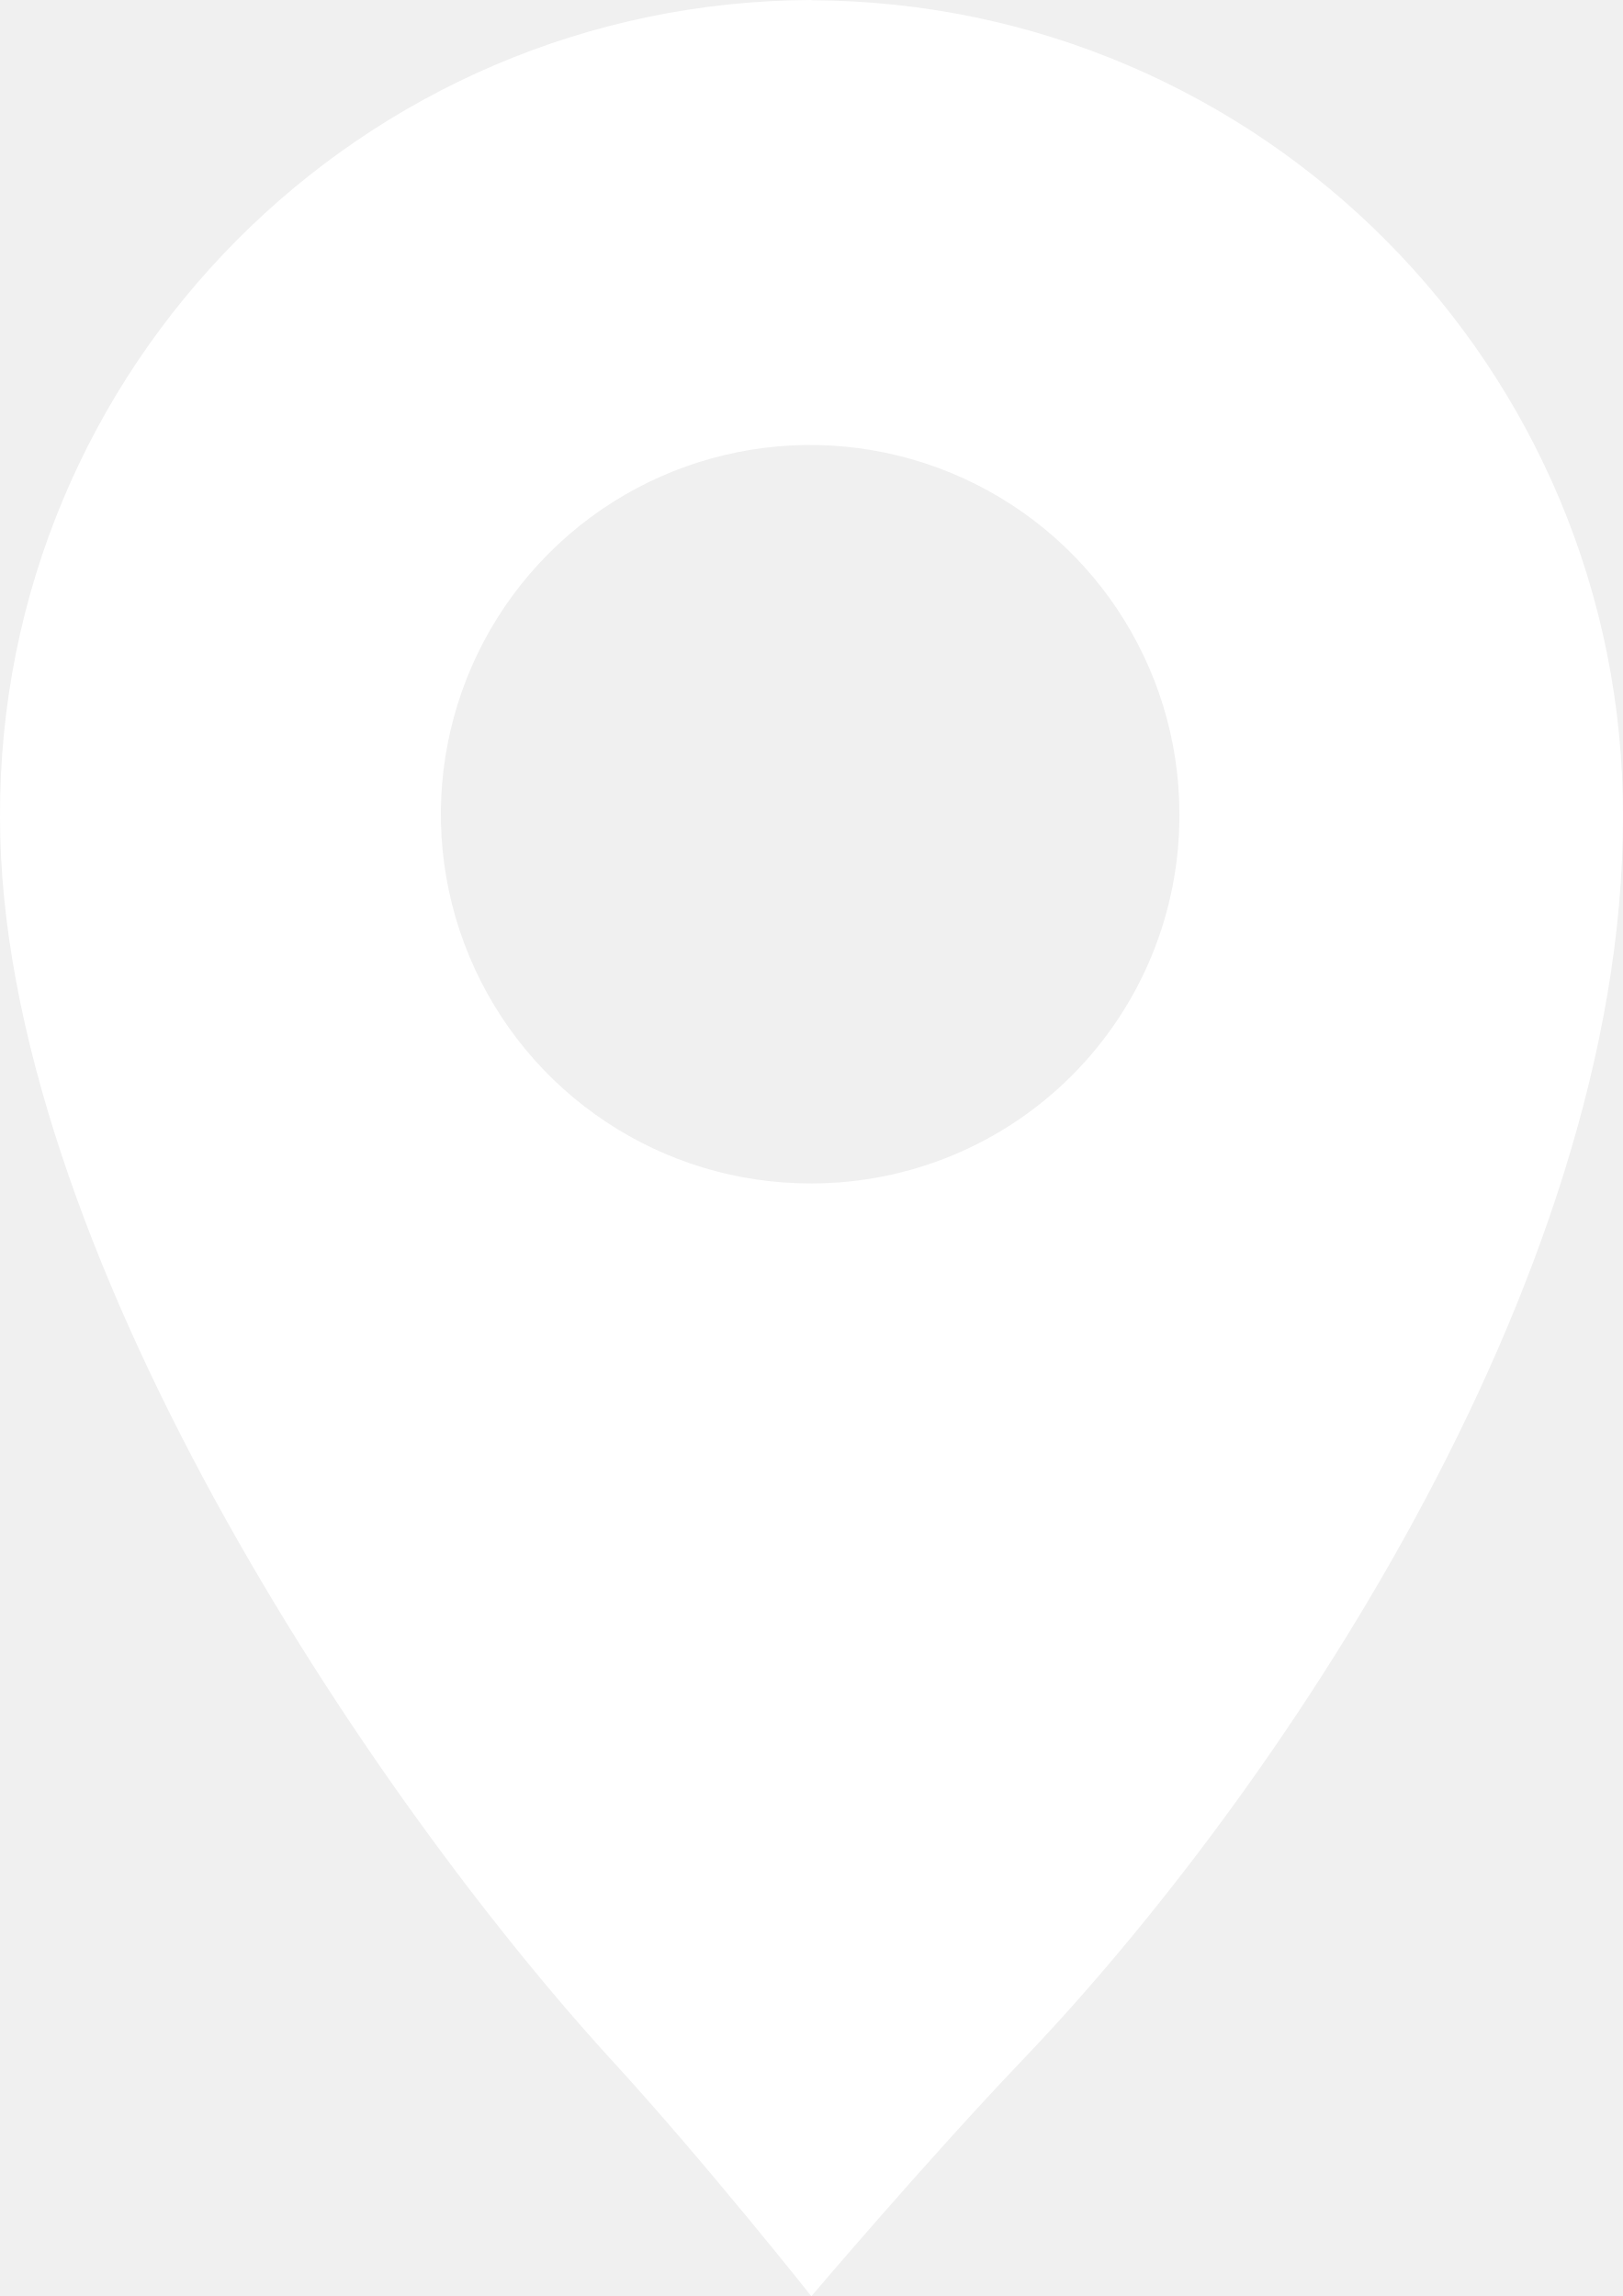
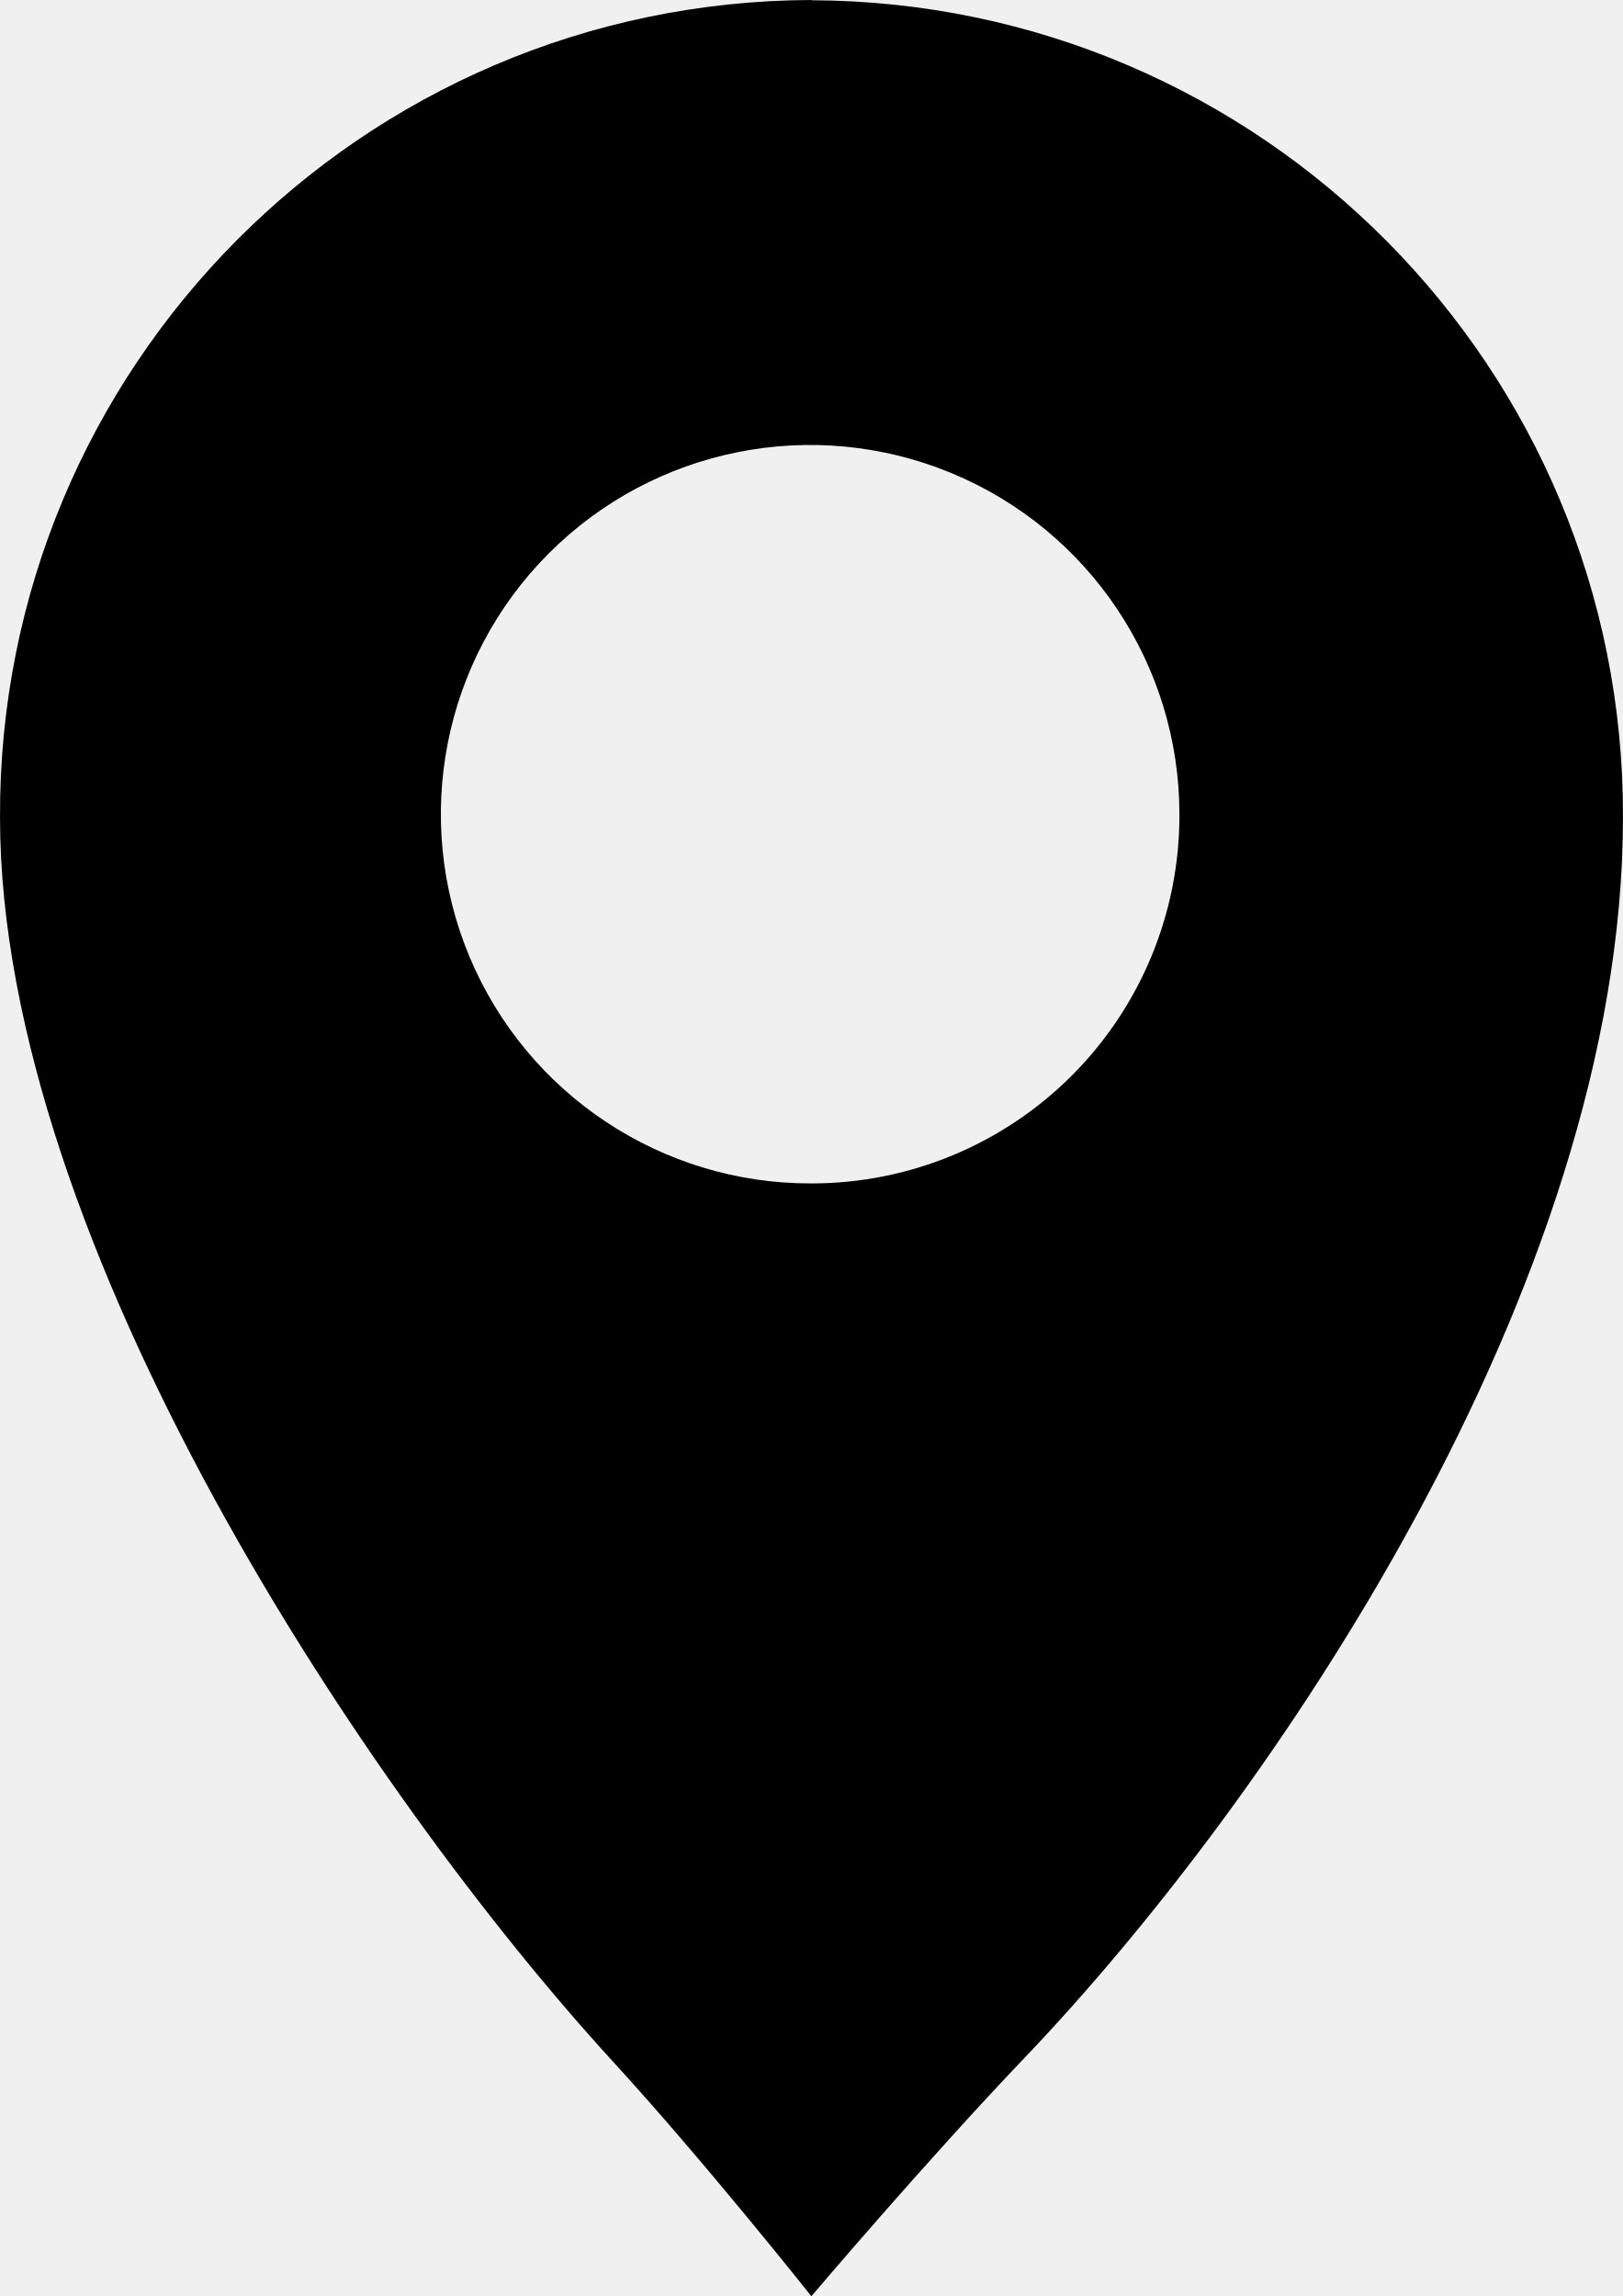
<svg xmlns="http://www.w3.org/2000/svg" width="6.619" height="9.365" viewBox="0 0 6.619 9.365">
  <g id="Сгруппировать_1" data-name="Сгруппировать 1" transform="translate(0 0)">
-     <path id="Контур_1" data-name="Контур 1" d="M1479.927,256.354a1.506,1.506,0,1,1,1.5-1.506,1.5,1.5,0,0,1-1.5,1.506m0-4.827a3.321,3.321,0,0,0-3.31,3.334c0,1.739,1.5,3.983,2.5,5.075.374.408.809.957.809.957s.468-.552.869-.972c1-1.047,2.441-3.148,2.441-5.059a3.322,3.322,0,0,0-3.31-3.334" transform="translate(-1476.617 -251.527)" fill="#fff" />
+     <path id="Контур_1" data-name="Контур 1" d="M1479.927,256.354a1.506,1.506,0,1,1,1.5-1.506,1.5,1.5,0,0,1-1.5,1.506m0-4.827a3.321,3.321,0,0,0-3.31,3.334c0,1.739,1.5,3.983,2.5,5.075.374.408.809.957.809.957s.468-.552.869-.972c1-1.047,2.441-3.148,2.441-5.059a3.322,3.322,0,0,0-3.31-3.334" transform="translate(-1476.617 -251.527)" fill="#000" />
  </g>
</svg>
